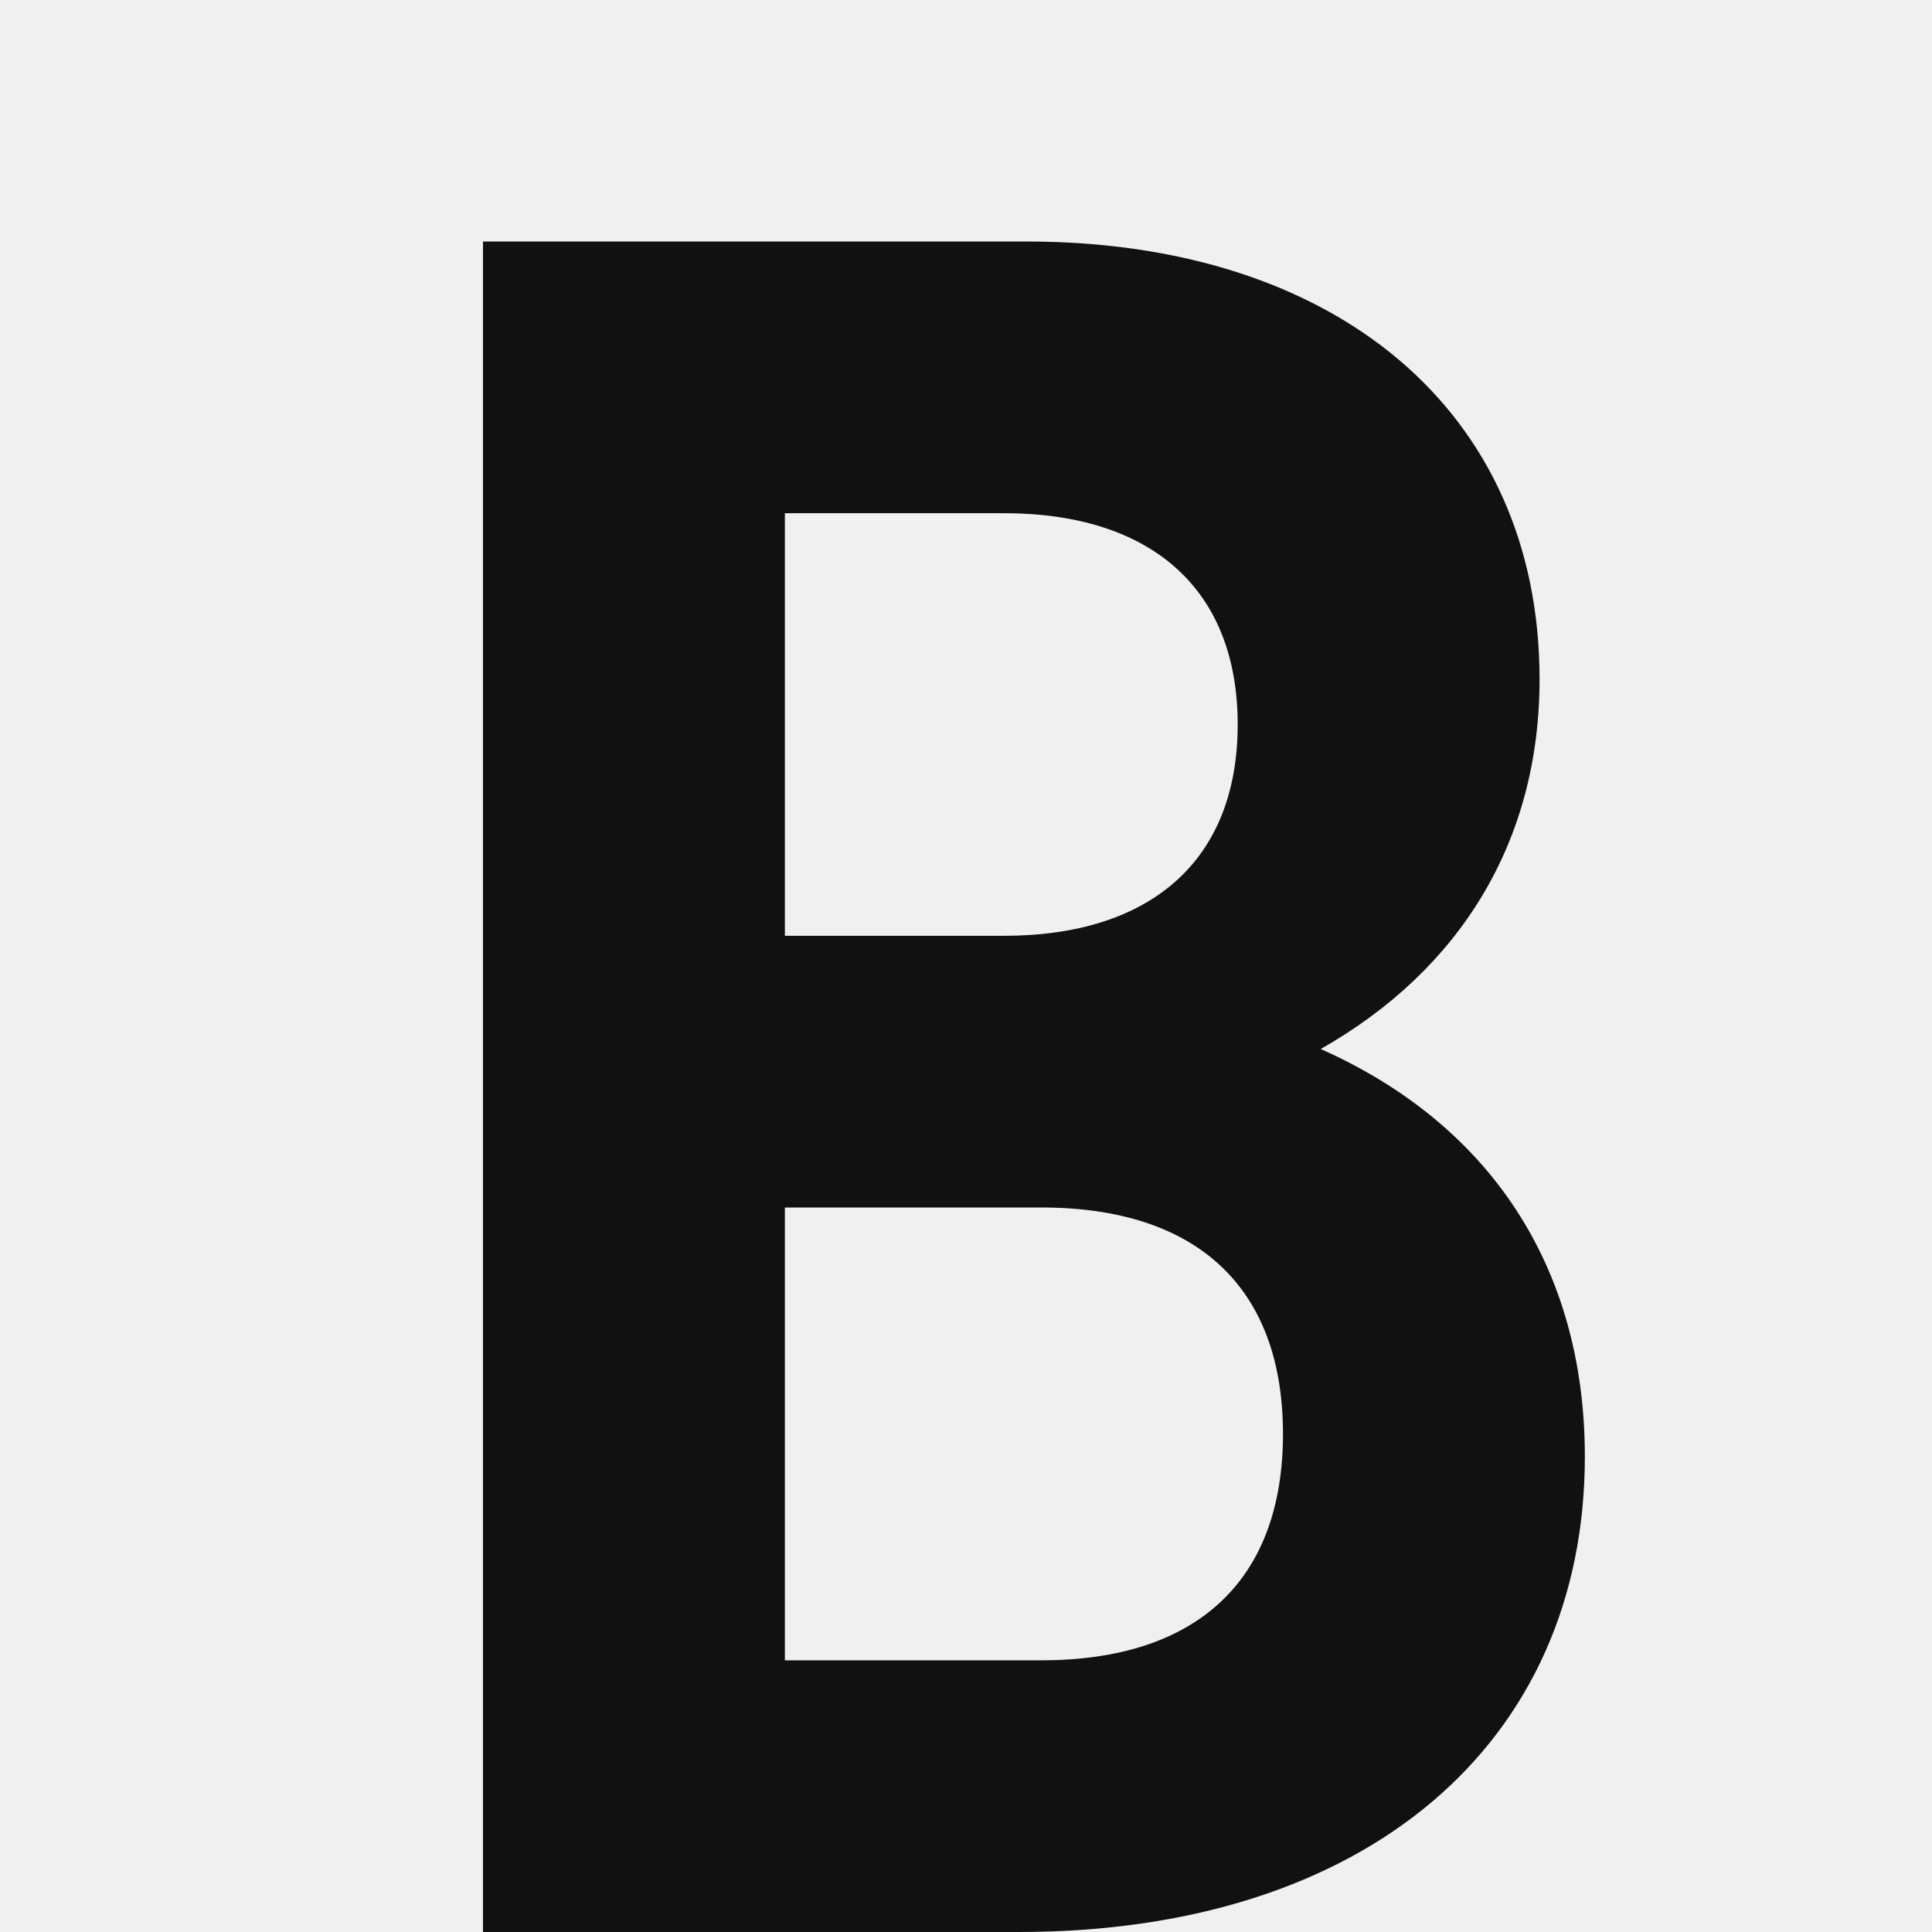
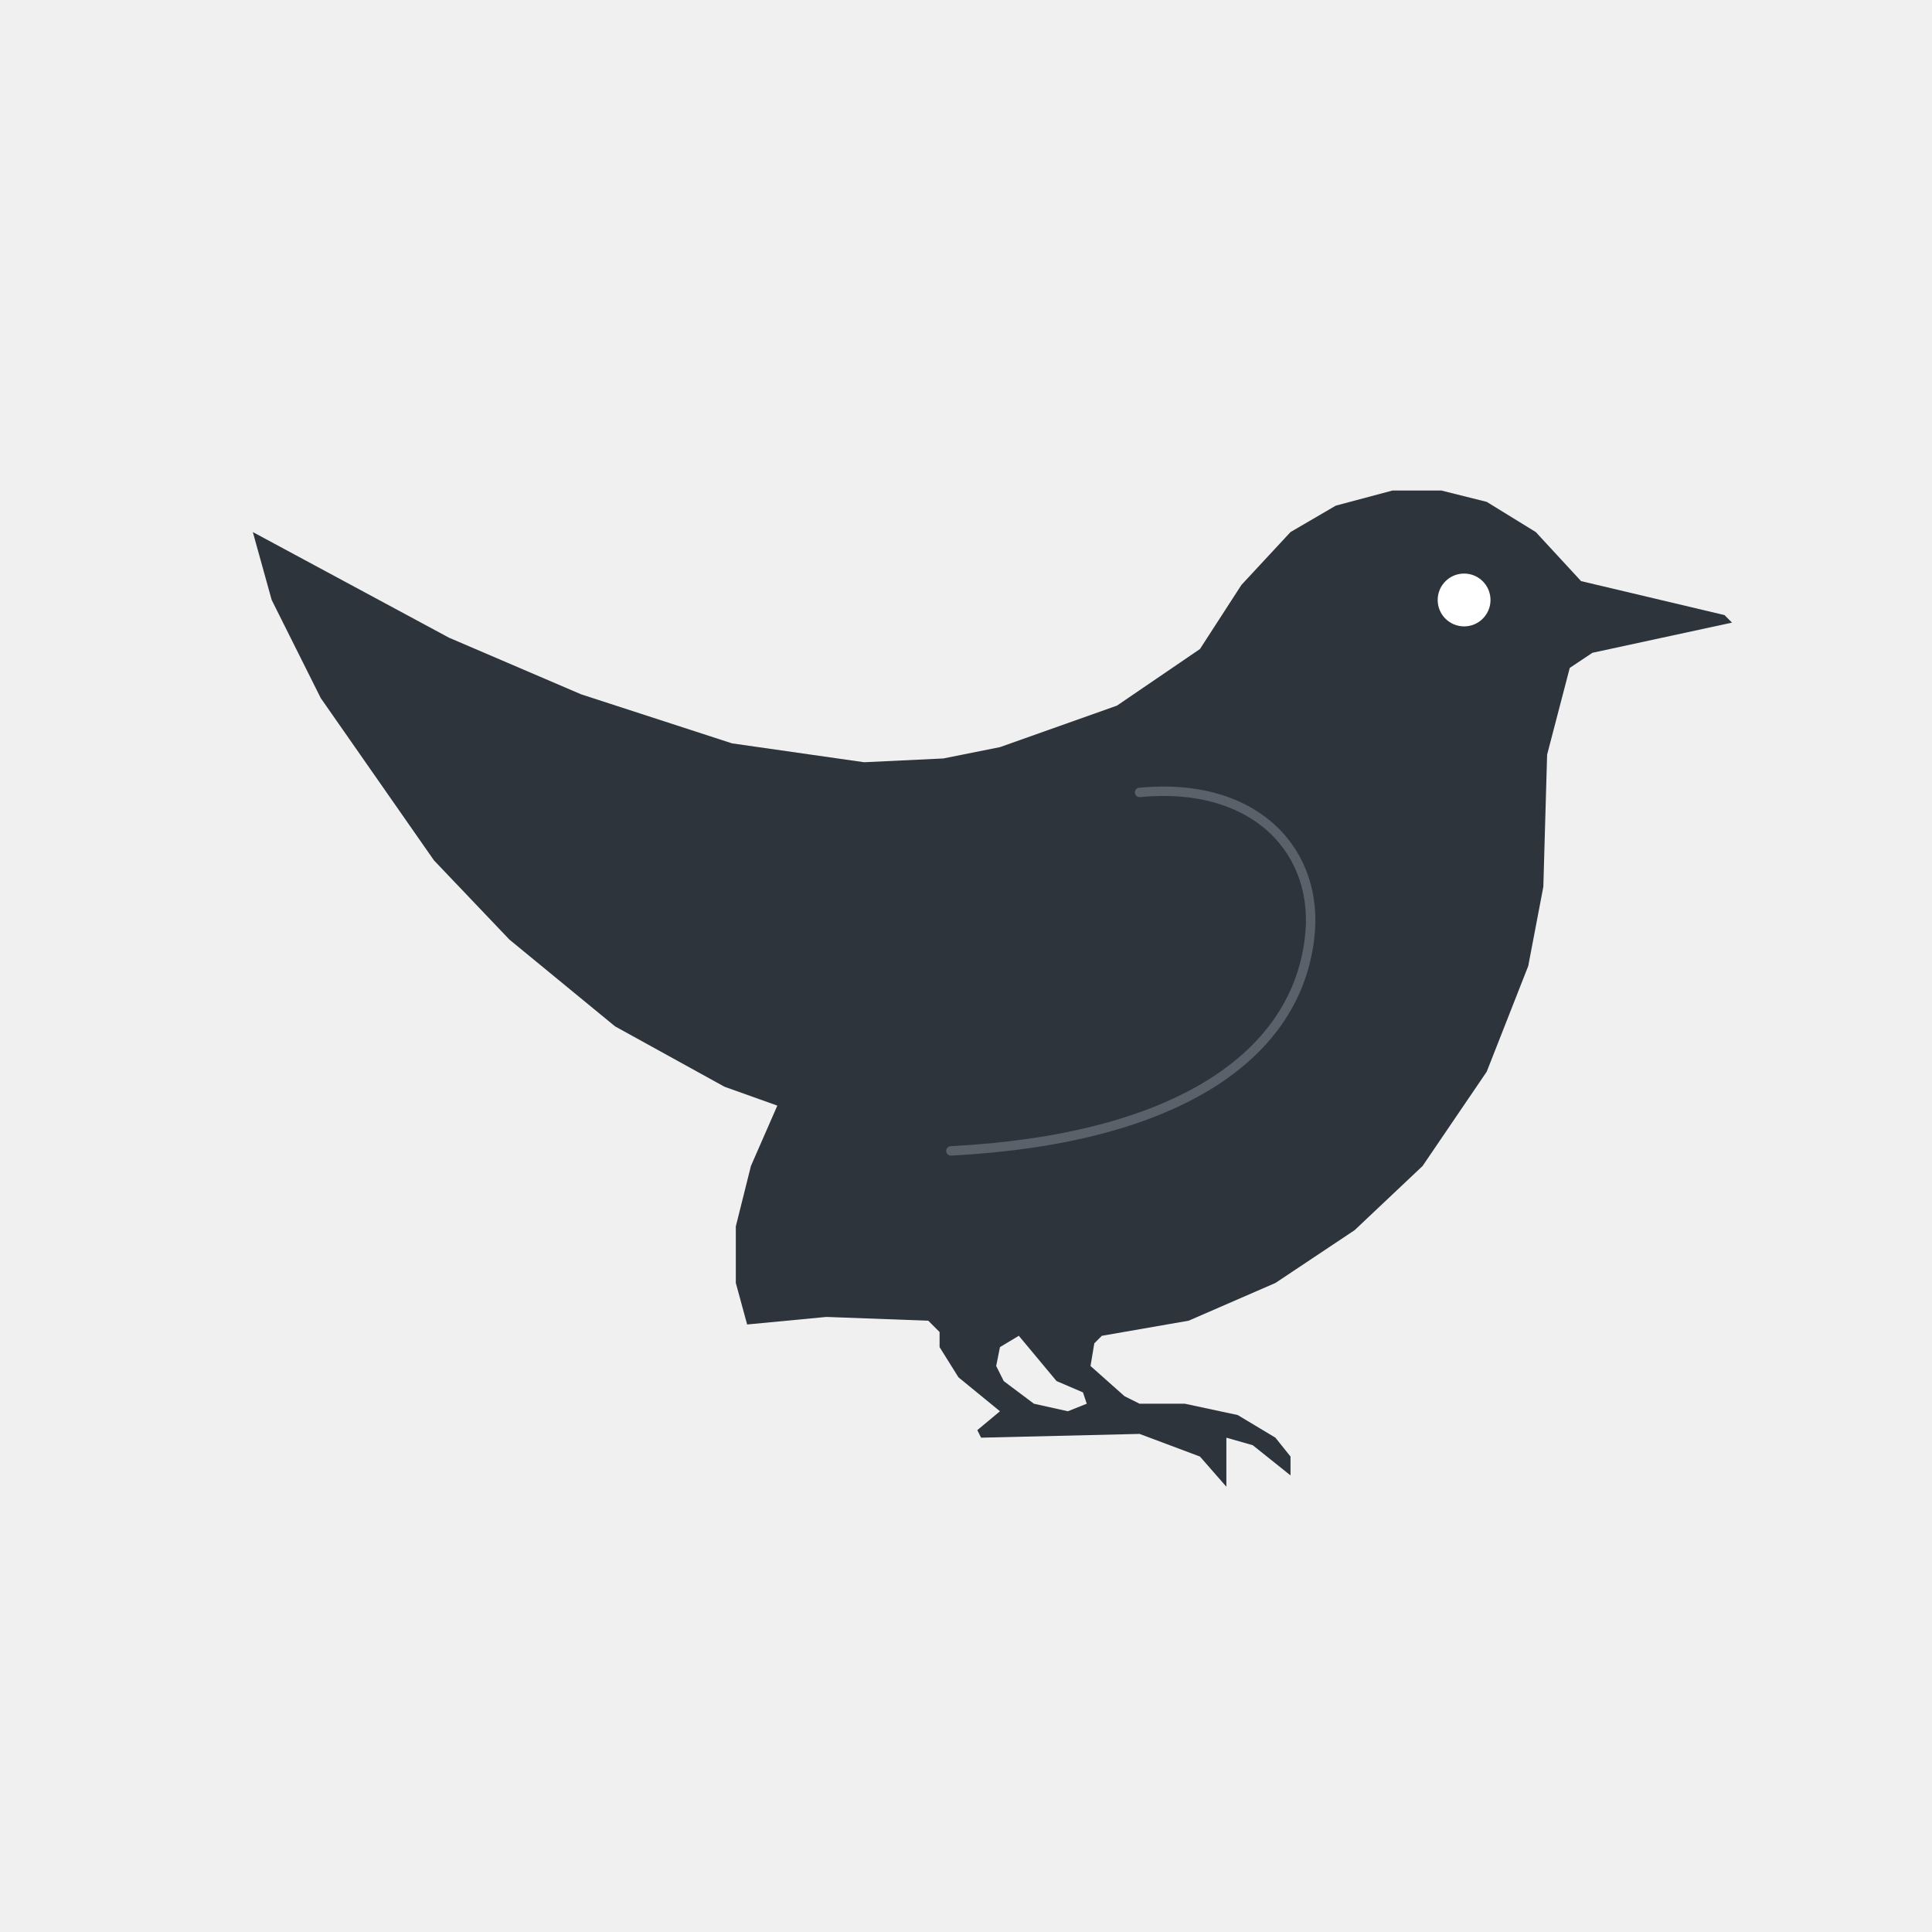
<svg xmlns="http://www.w3.org/2000/svg" viewBox="0 0 512 512">
-   <style>
-     .mark { fill: #111111; }
-     @media (prefers-color-scheme: dark) { .mark { fill: #ffffff; } }
-   </style>
-   <path class="mark" fill-rule="evenodd" clip-rule="evenodd" d="M128 64h144c82 0 136 45 136 116 0 43-21 77-58 98 45 20 70 58 70 108 0 76-58 126-150 126H128V64Zm80 72v112h58c39 0 62-20 62-56s-23-56-62-56h-58Zm0 184v120h68c41 0 64-21 64-60s-23-60-64-60h-68Z" />
+   <path fill-rule="evenodd" clip-rule="evenodd" d="M459 165L457 163L419 154L407 141L394 133L382 130L369 130L354 134L342 141L329 155L318 172L296 187L265 198L250 201L229 202L194 197L154 184L119 169L67 141L72 159L85 185L115 228L135 249L163 272L192 288L206 293L199 309L195 325L195 340L198 351L219 349L246 350L249 353L249 357L254 365L265 374L259 379L260 381L302 380L318 386L325 394L325 381L332 383L342 391L342 386L338 381L328 375L314 372L302 372L298 370L289 362L290 356L292 354L315 350L338 340L359 326L377 309L394 284L405 256L409 235L410 200L416 177L422 173ZM265 357L270 354L280 366L287 369L288 372L283 374L274 372L266 366L264 362Z" fill="#2d343c" />
+   <path d="M302 210C333 207 350 226 347 249C343 281 310 302 252 305" fill="none" stroke="#59616a" stroke-width="2.5" stroke-linecap="round" />
+   <circle cx="388" cy="159" r="7" fill="#ffffff" />
</svg>
